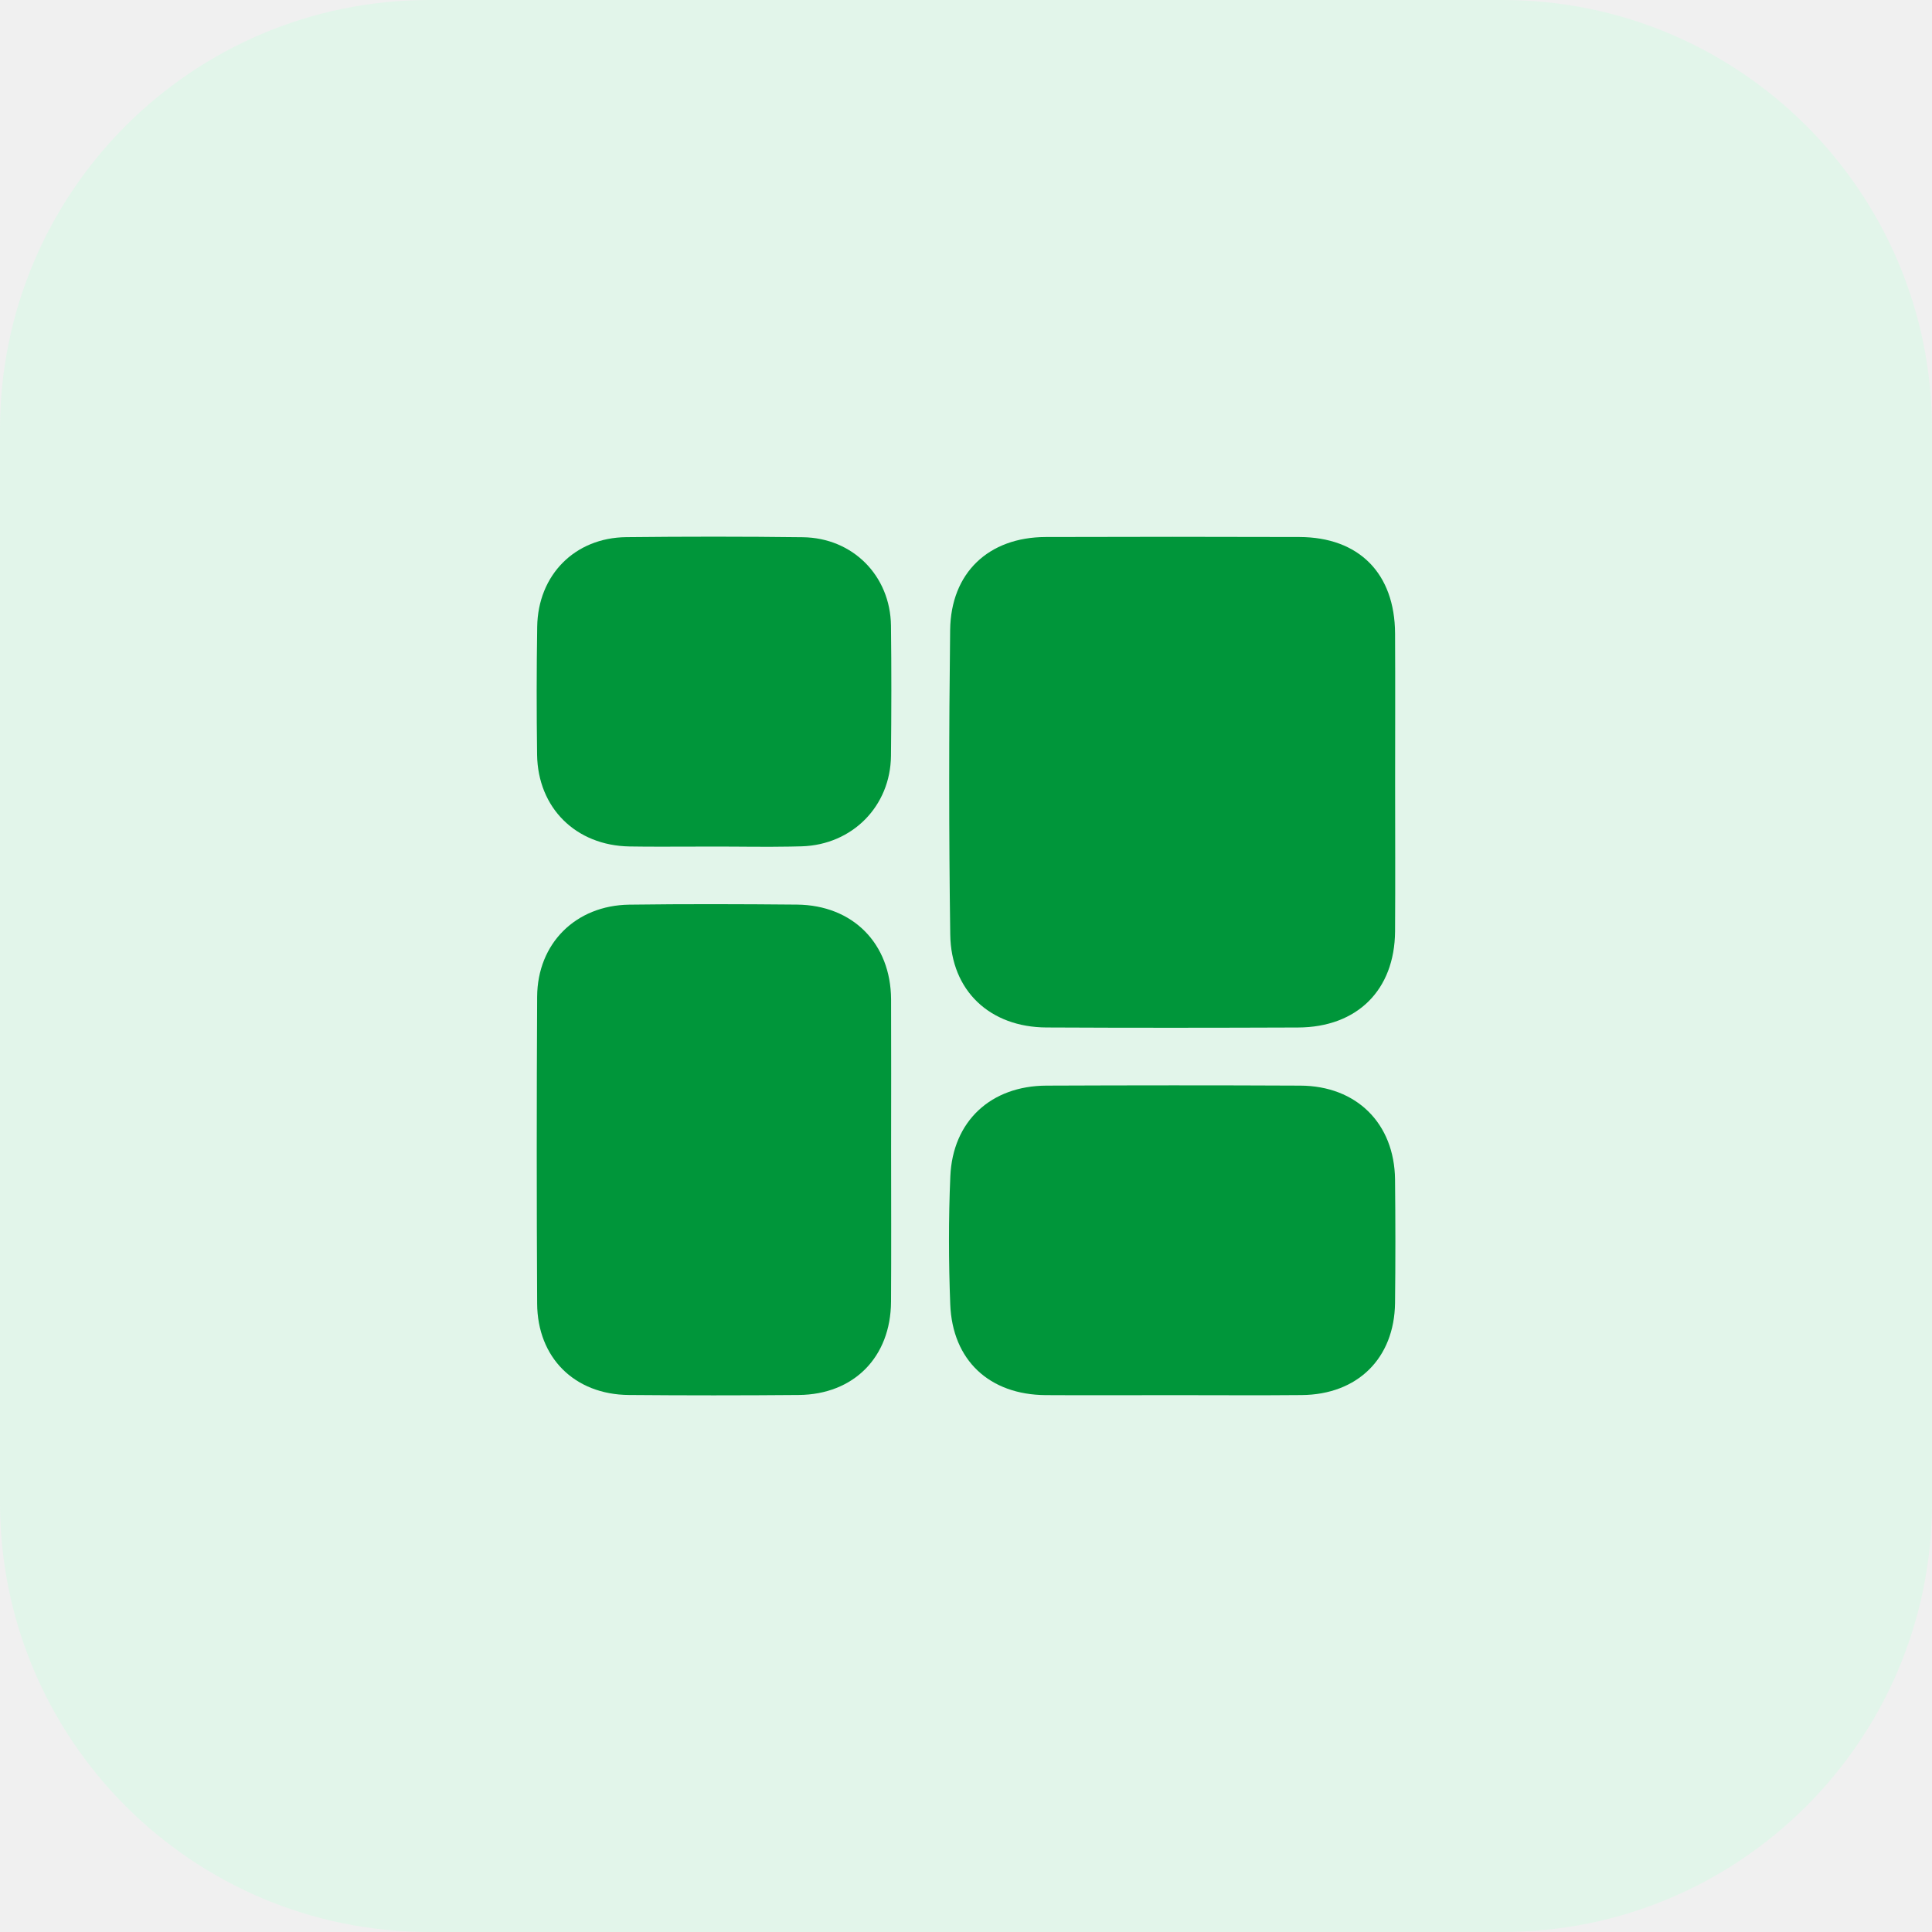
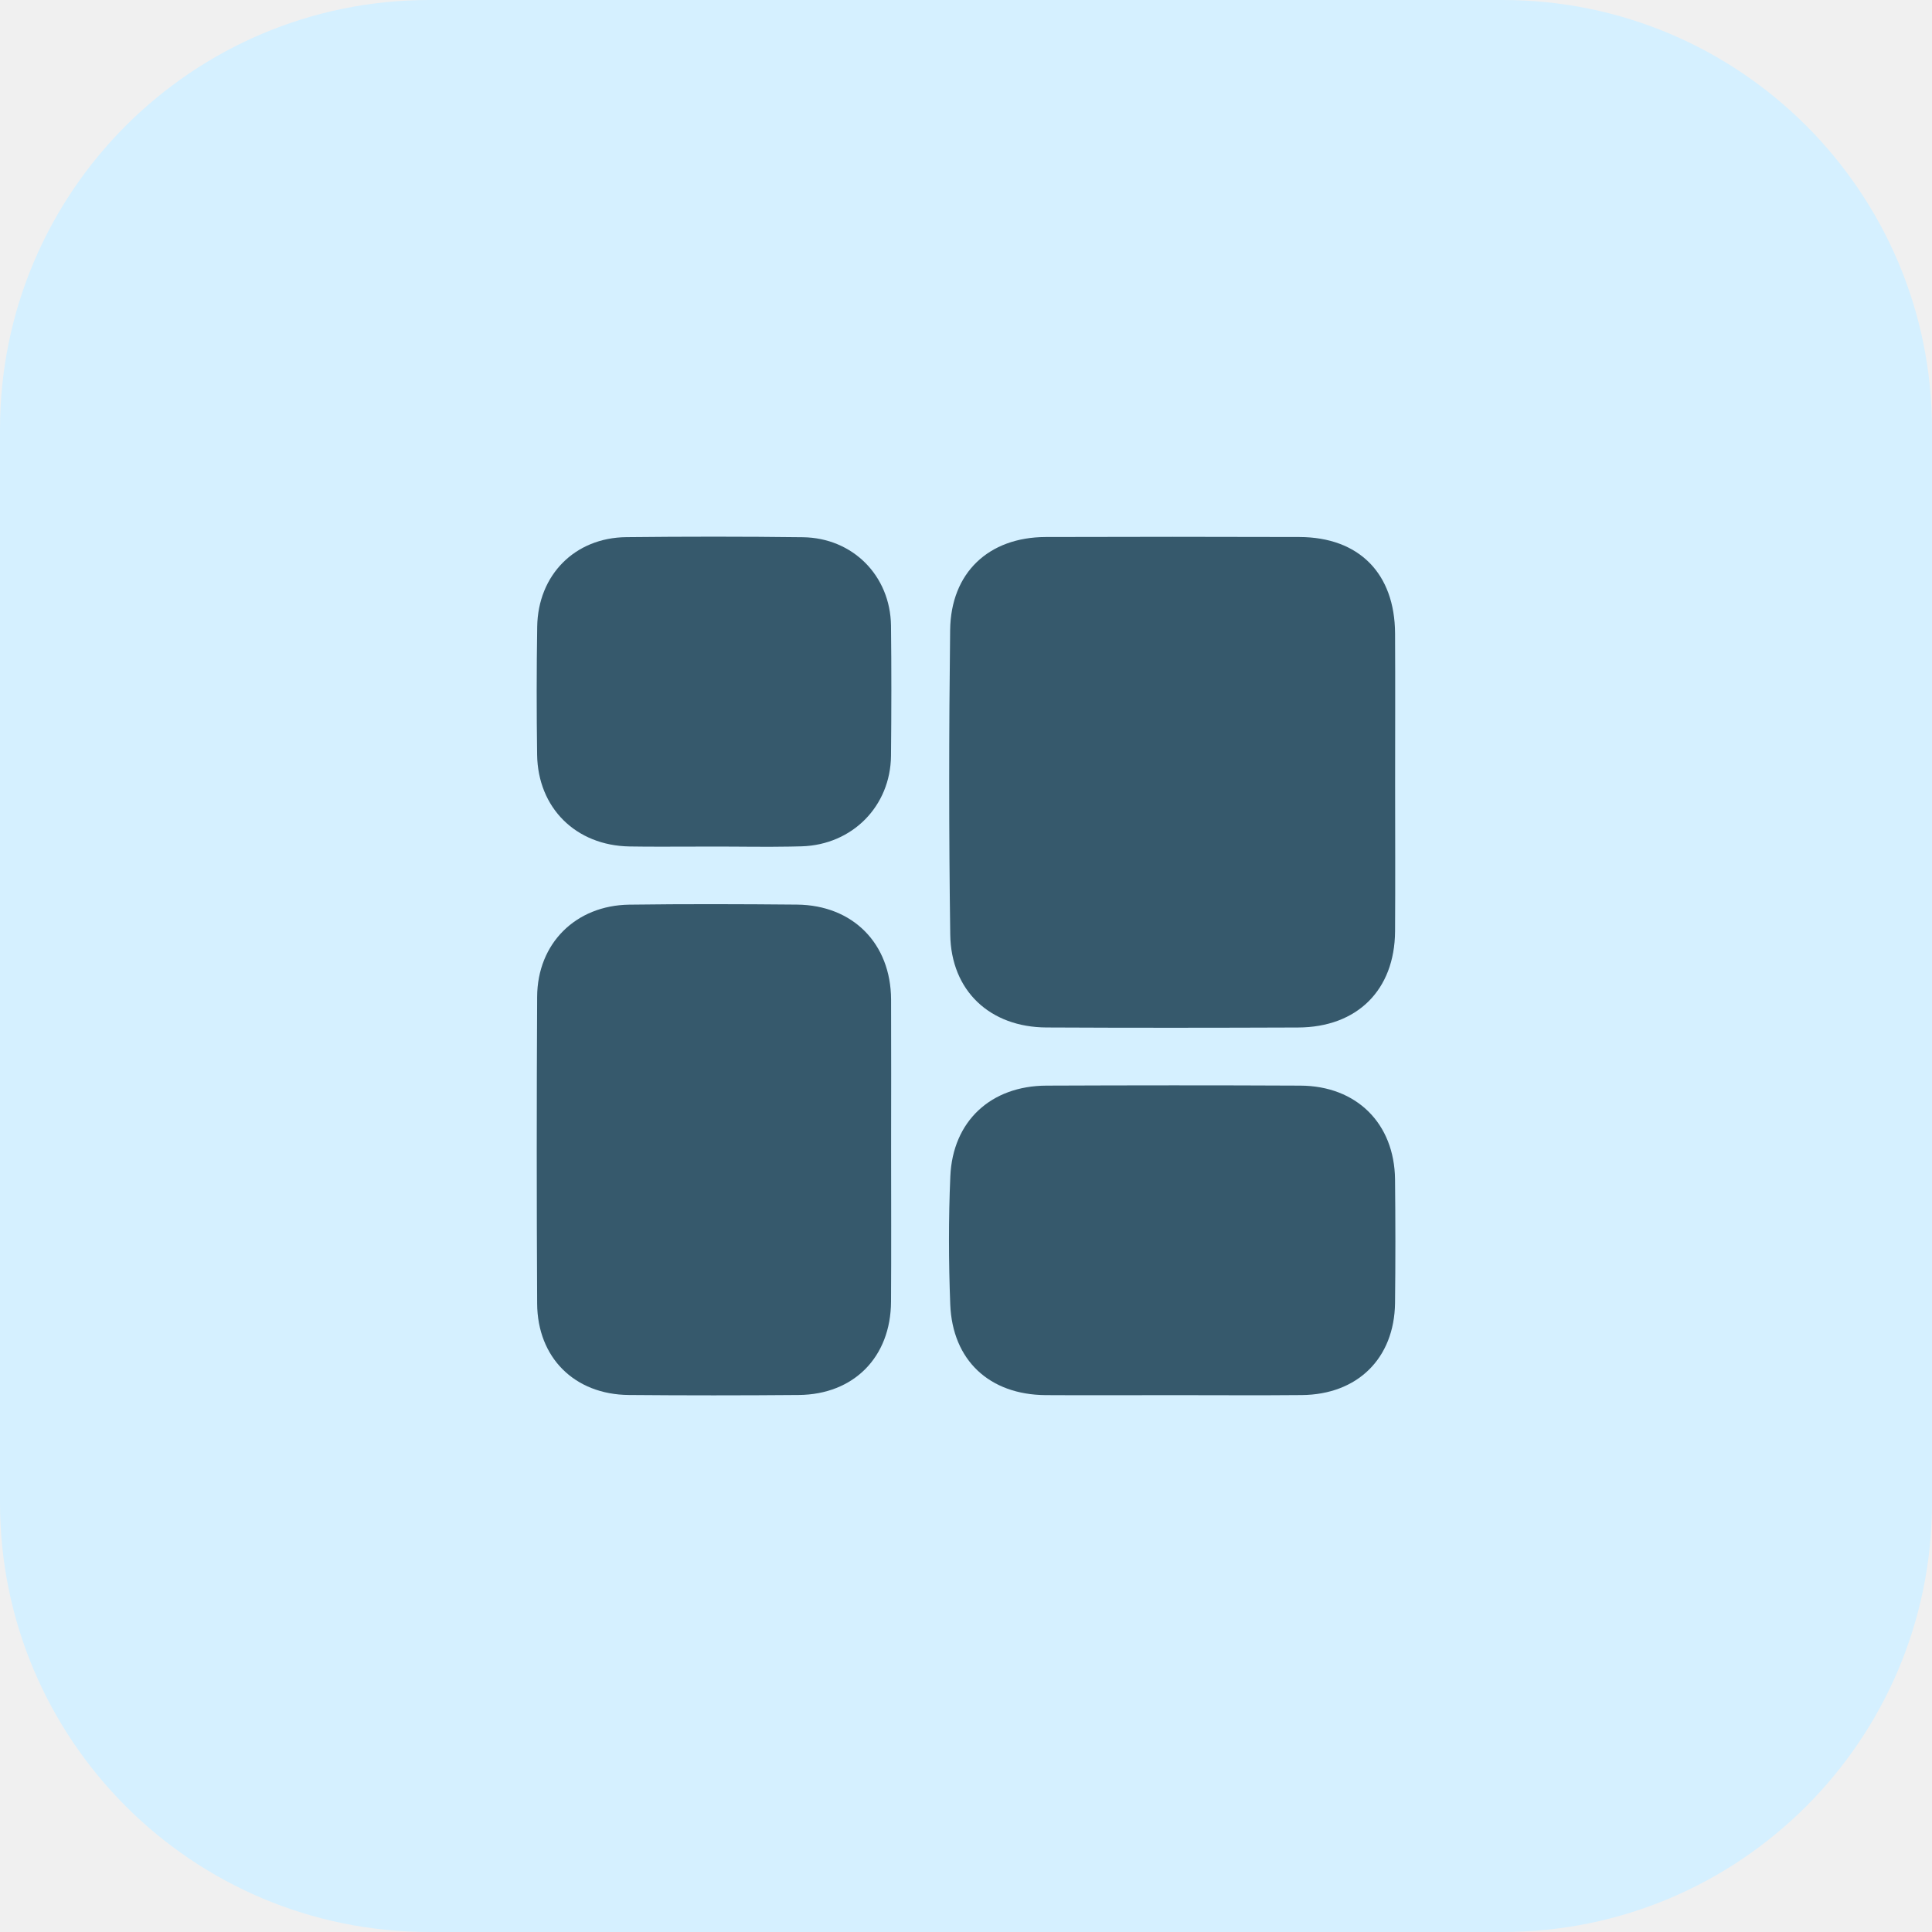
<svg xmlns="http://www.w3.org/2000/svg" width="72" height="72" viewBox="0 0 72 72" fill="none">
-   <rect width="72" height="72" rx="16" fill="#E2F5EA" />
-   <g clip-path="url(#clip0_63_797)">
-     <path d="M38.998 38.291C42.124 38.307 45.249 38.304 48.373 38.292C50.577 38.284 51.974 36.897 51.99 34.71C52.002 32.873 51.992 31.037 51.992 29.201C51.992 27.364 52 25.472 51.99 23.607C51.979 21.368 50.646 20.02 48.426 20.013C45.274 20.003 42.121 20.003 38.968 20.013C36.844 20.021 35.436 21.341 35.409 23.477C35.363 27.259 35.36 31.044 35.413 34.827C35.441 36.928 36.895 38.281 38.998 38.291Z" fill="#00963A" />
-     <path d="M33.208 37.242C33.196 35.164 31.786 33.732 29.7 33.712C27.617 33.693 25.532 33.686 23.449 33.714C21.453 33.742 20.028 35.16 20.018 37.145C19.998 40.955 19.998 44.767 20.018 48.579C20.028 50.598 21.413 51.97 23.432 51.987C25.542 52.005 27.654 52.005 29.764 51.987C31.821 51.97 33.195 50.573 33.206 48.511C33.218 46.619 33.209 44.728 33.209 42.836C33.209 40.943 33.216 39.107 33.208 37.242Z" fill="#00963A" />
-     <path d="M51.989 43.953C51.965 41.868 50.555 40.466 48.457 40.458C45.305 40.443 42.152 40.445 38.998 40.458C36.93 40.466 35.505 41.778 35.416 43.838C35.347 45.426 35.352 47.02 35.413 48.608C35.493 50.698 36.874 51.977 38.967 51.992C40.558 52.002 42.147 51.993 43.738 51.993C45.33 51.993 46.919 52.005 48.508 51.99C50.59 51.974 51.962 50.623 51.989 48.561C52.007 47.025 52.005 45.49 51.989 43.955V43.953Z" fill="#00963A" />
-     <path d="M29.917 20.021C27.724 19.993 25.53 19.995 23.337 20.018C21.422 20.039 20.049 21.427 20.02 23.355C19.995 24.945 19.995 26.536 20.016 28.126C20.044 30.11 21.461 31.511 23.46 31.545C23.855 31.552 24.25 31.553 24.647 31.553C25.293 31.553 25.94 31.549 26.587 31.549C27.538 31.547 28.49 31.568 29.441 31.55C29.586 31.549 29.731 31.545 29.876 31.54C31.768 31.483 33.185 30.041 33.204 28.169C33.221 26.551 33.224 24.933 33.204 23.316C33.18 21.456 31.781 20.044 29.919 20.021H29.917Z" fill="#00963A" />
+   <rect width="72" height="72" rx="16" fill="#D5F0FF" />
+   <g clip-path="url(#clip0_474_4557)">
+     <path d="M38.998 38.291C42.124 38.307 45.249 38.304 48.374 38.292C50.577 38.284 51.974 36.897 51.99 34.71C52.002 32.873 51.992 31.037 51.992 29.201C51.992 27.364 52 25.472 51.99 23.607C51.979 21.368 50.646 20.02 48.426 20.013C45.274 20.003 42.121 20.003 38.968 20.013C36.844 20.021 35.436 21.341 35.409 23.477C35.363 27.259 35.36 31.044 35.413 34.827C35.441 36.928 36.895 38.281 38.998 38.291Z" fill="#36596C" />
+     <path d="M33.208 37.242C33.196 35.164 31.786 33.732 29.7 33.712C27.617 33.693 25.532 33.686 23.449 33.714C21.453 33.742 20.028 35.16 20.018 37.145C19.998 40.955 19.998 44.767 20.018 48.579C20.028 50.598 21.413 51.97 23.433 51.987C25.542 52.005 27.655 52.005 29.764 51.987C31.821 51.97 33.195 50.573 33.206 48.511C33.218 46.619 33.209 44.728 33.209 42.836C33.209 40.943 33.216 39.107 33.208 37.242Z" fill="#36596C" />
+     <path d="M51.989 43.953C51.966 41.868 50.556 40.466 48.458 40.458C45.305 40.443 42.152 40.445 38.998 40.458C36.93 40.466 35.505 41.778 35.416 43.838C35.347 45.426 35.352 47.02 35.413 48.608C35.493 50.698 36.874 51.977 38.967 51.992C40.558 52.002 42.148 51.993 43.739 51.993C45.33 51.993 46.919 52.005 48.509 51.99C50.59 51.974 51.962 50.623 51.989 48.561C52.007 47.025 52.005 45.49 51.989 43.955V43.953Z" fill="#36596C" />
+     <path d="M29.917 20.021C27.724 19.993 25.53 19.995 23.337 20.018C21.422 20.039 20.049 21.427 20.02 23.355C19.995 24.945 19.995 26.536 20.017 28.126C20.045 30.11 21.461 31.511 23.46 31.545C23.855 31.552 24.25 31.553 24.647 31.553C25.294 31.553 25.94 31.549 26.587 31.549C27.538 31.547 28.491 31.568 29.442 31.55C29.586 31.549 29.731 31.545 29.876 31.54C31.768 31.483 33.185 30.041 33.205 28.169C33.221 26.551 33.224 24.933 33.205 23.316C33.18 21.456 31.781 20.044 29.919 20.021H29.917Z" fill="#36596C" />
  </g>
  <defs>
-     <clipPath id="clip0_63_797">
+     <clipPath id="clip0_474_4557">
      <rect width="32" height="32" fill="white" transform="translate(20 20)" />
    </clipPath>
  </defs>
</svg>
